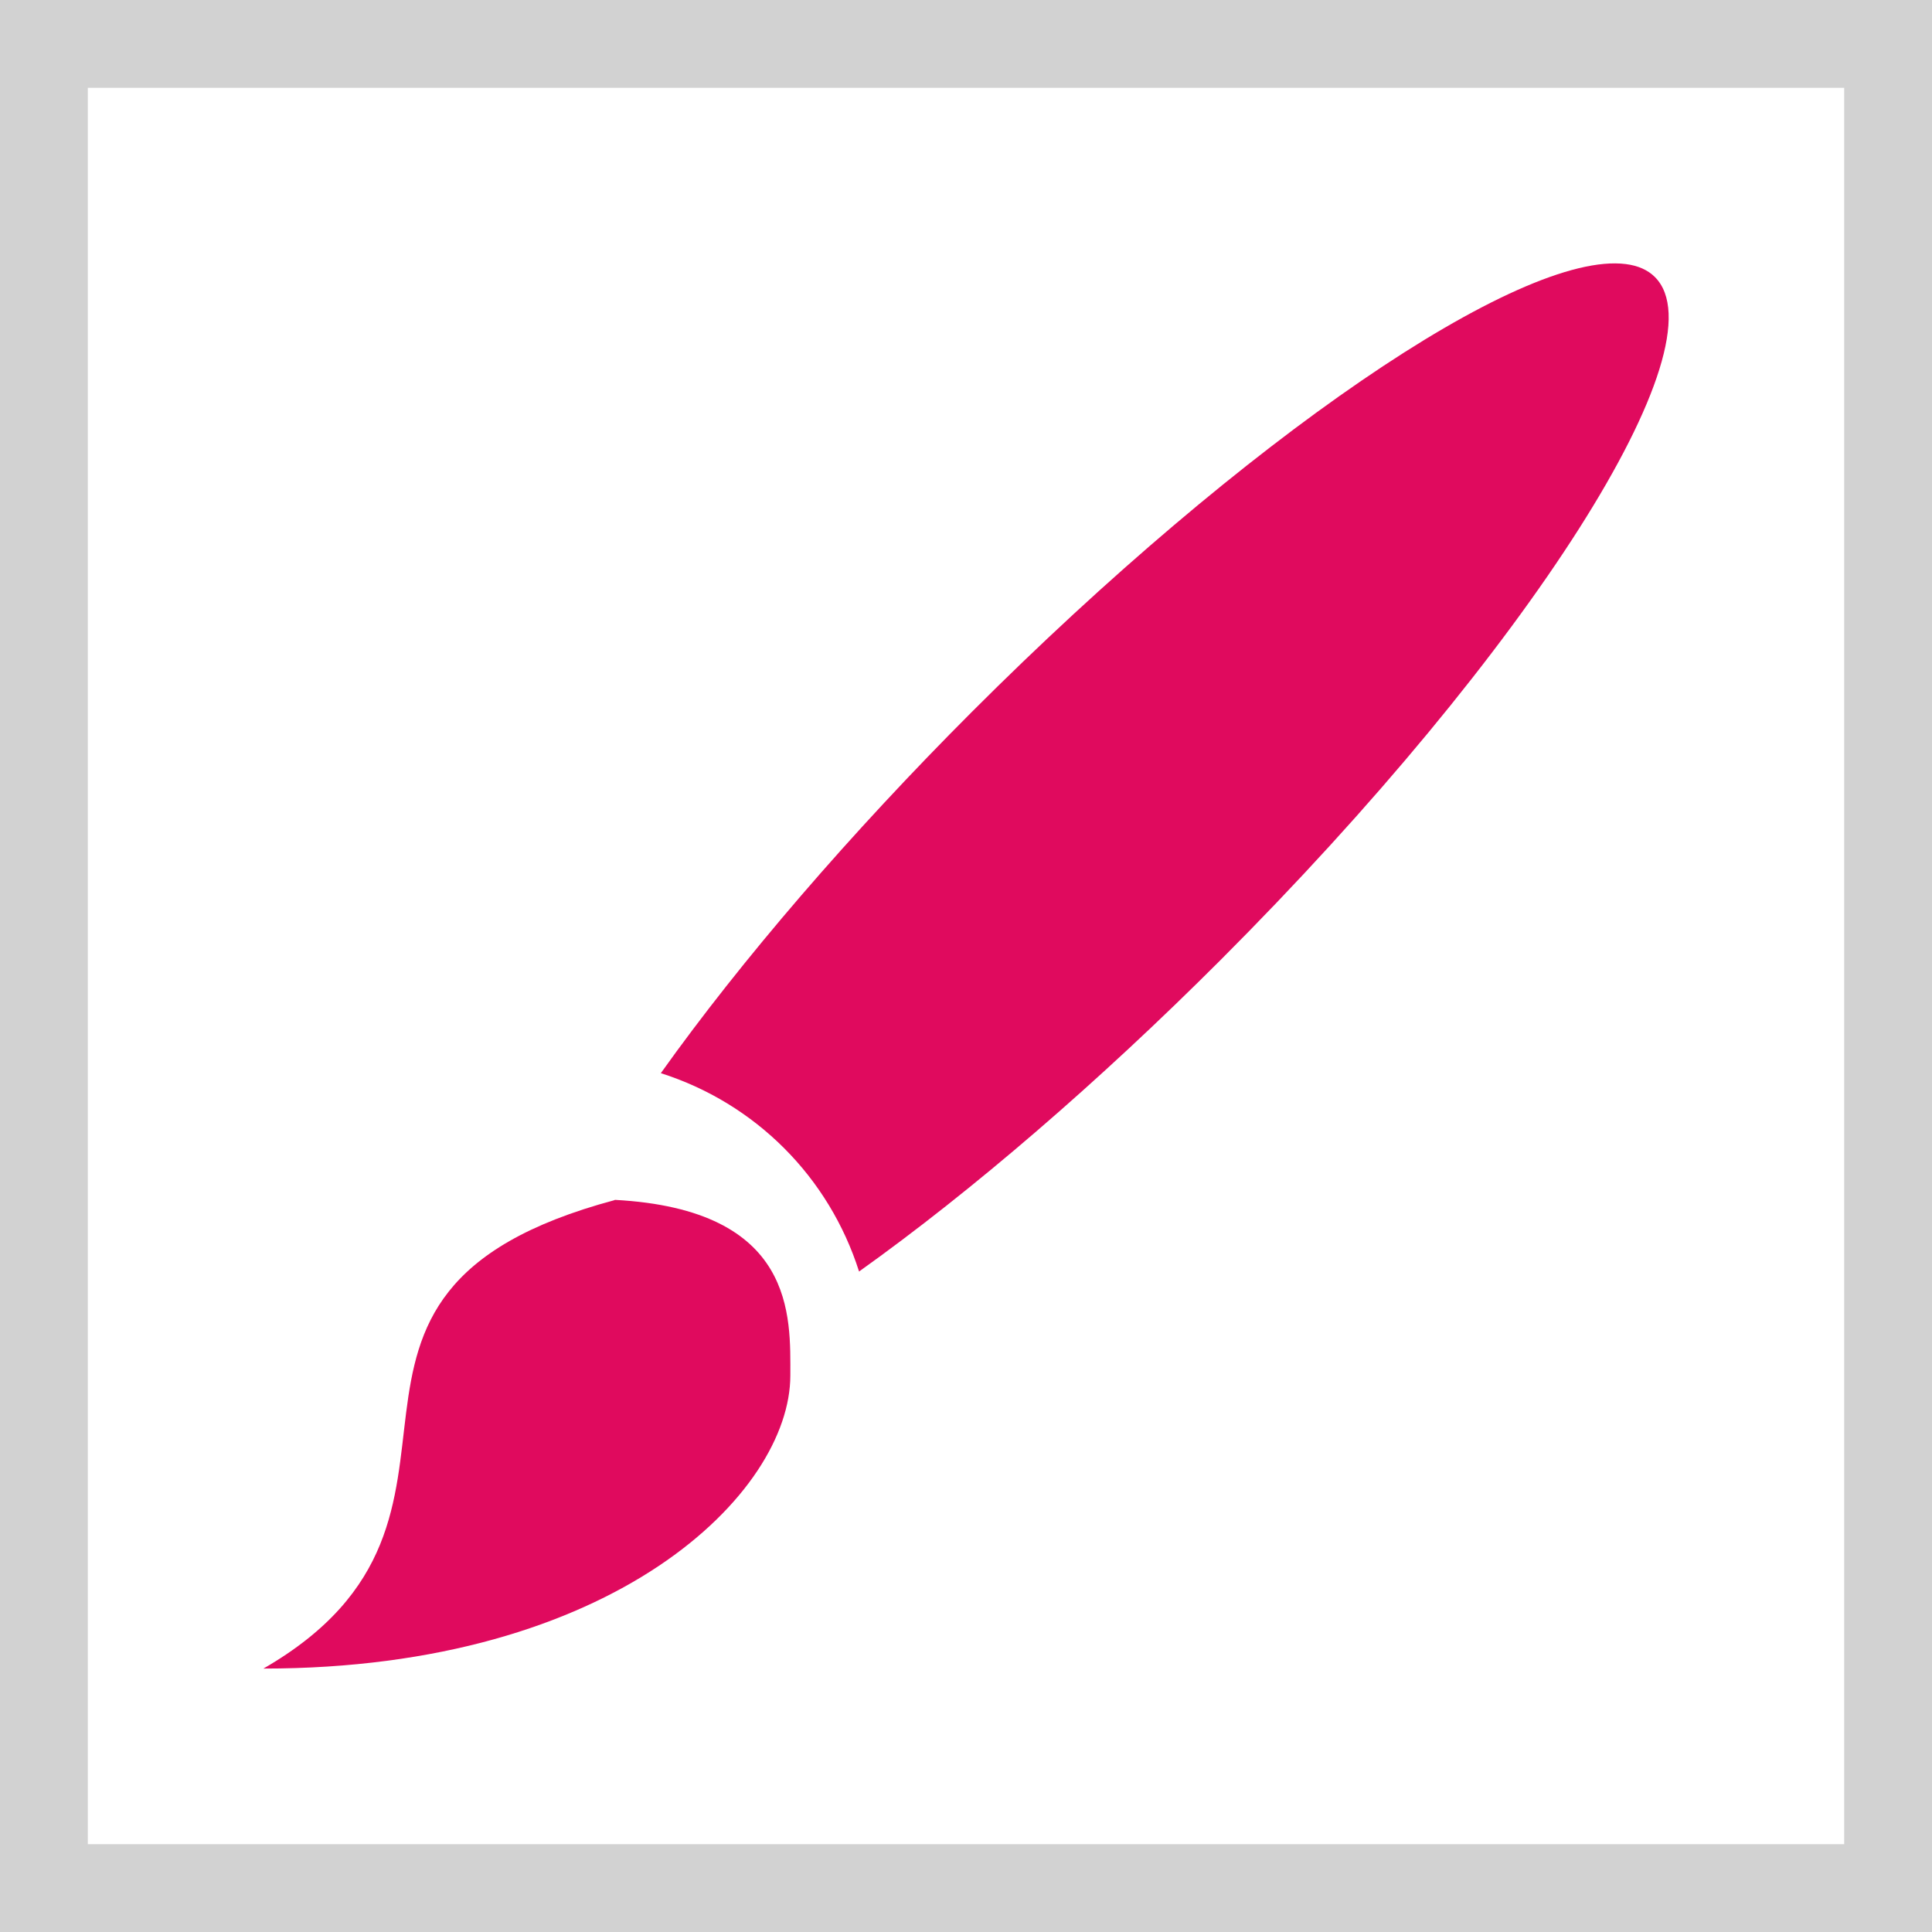
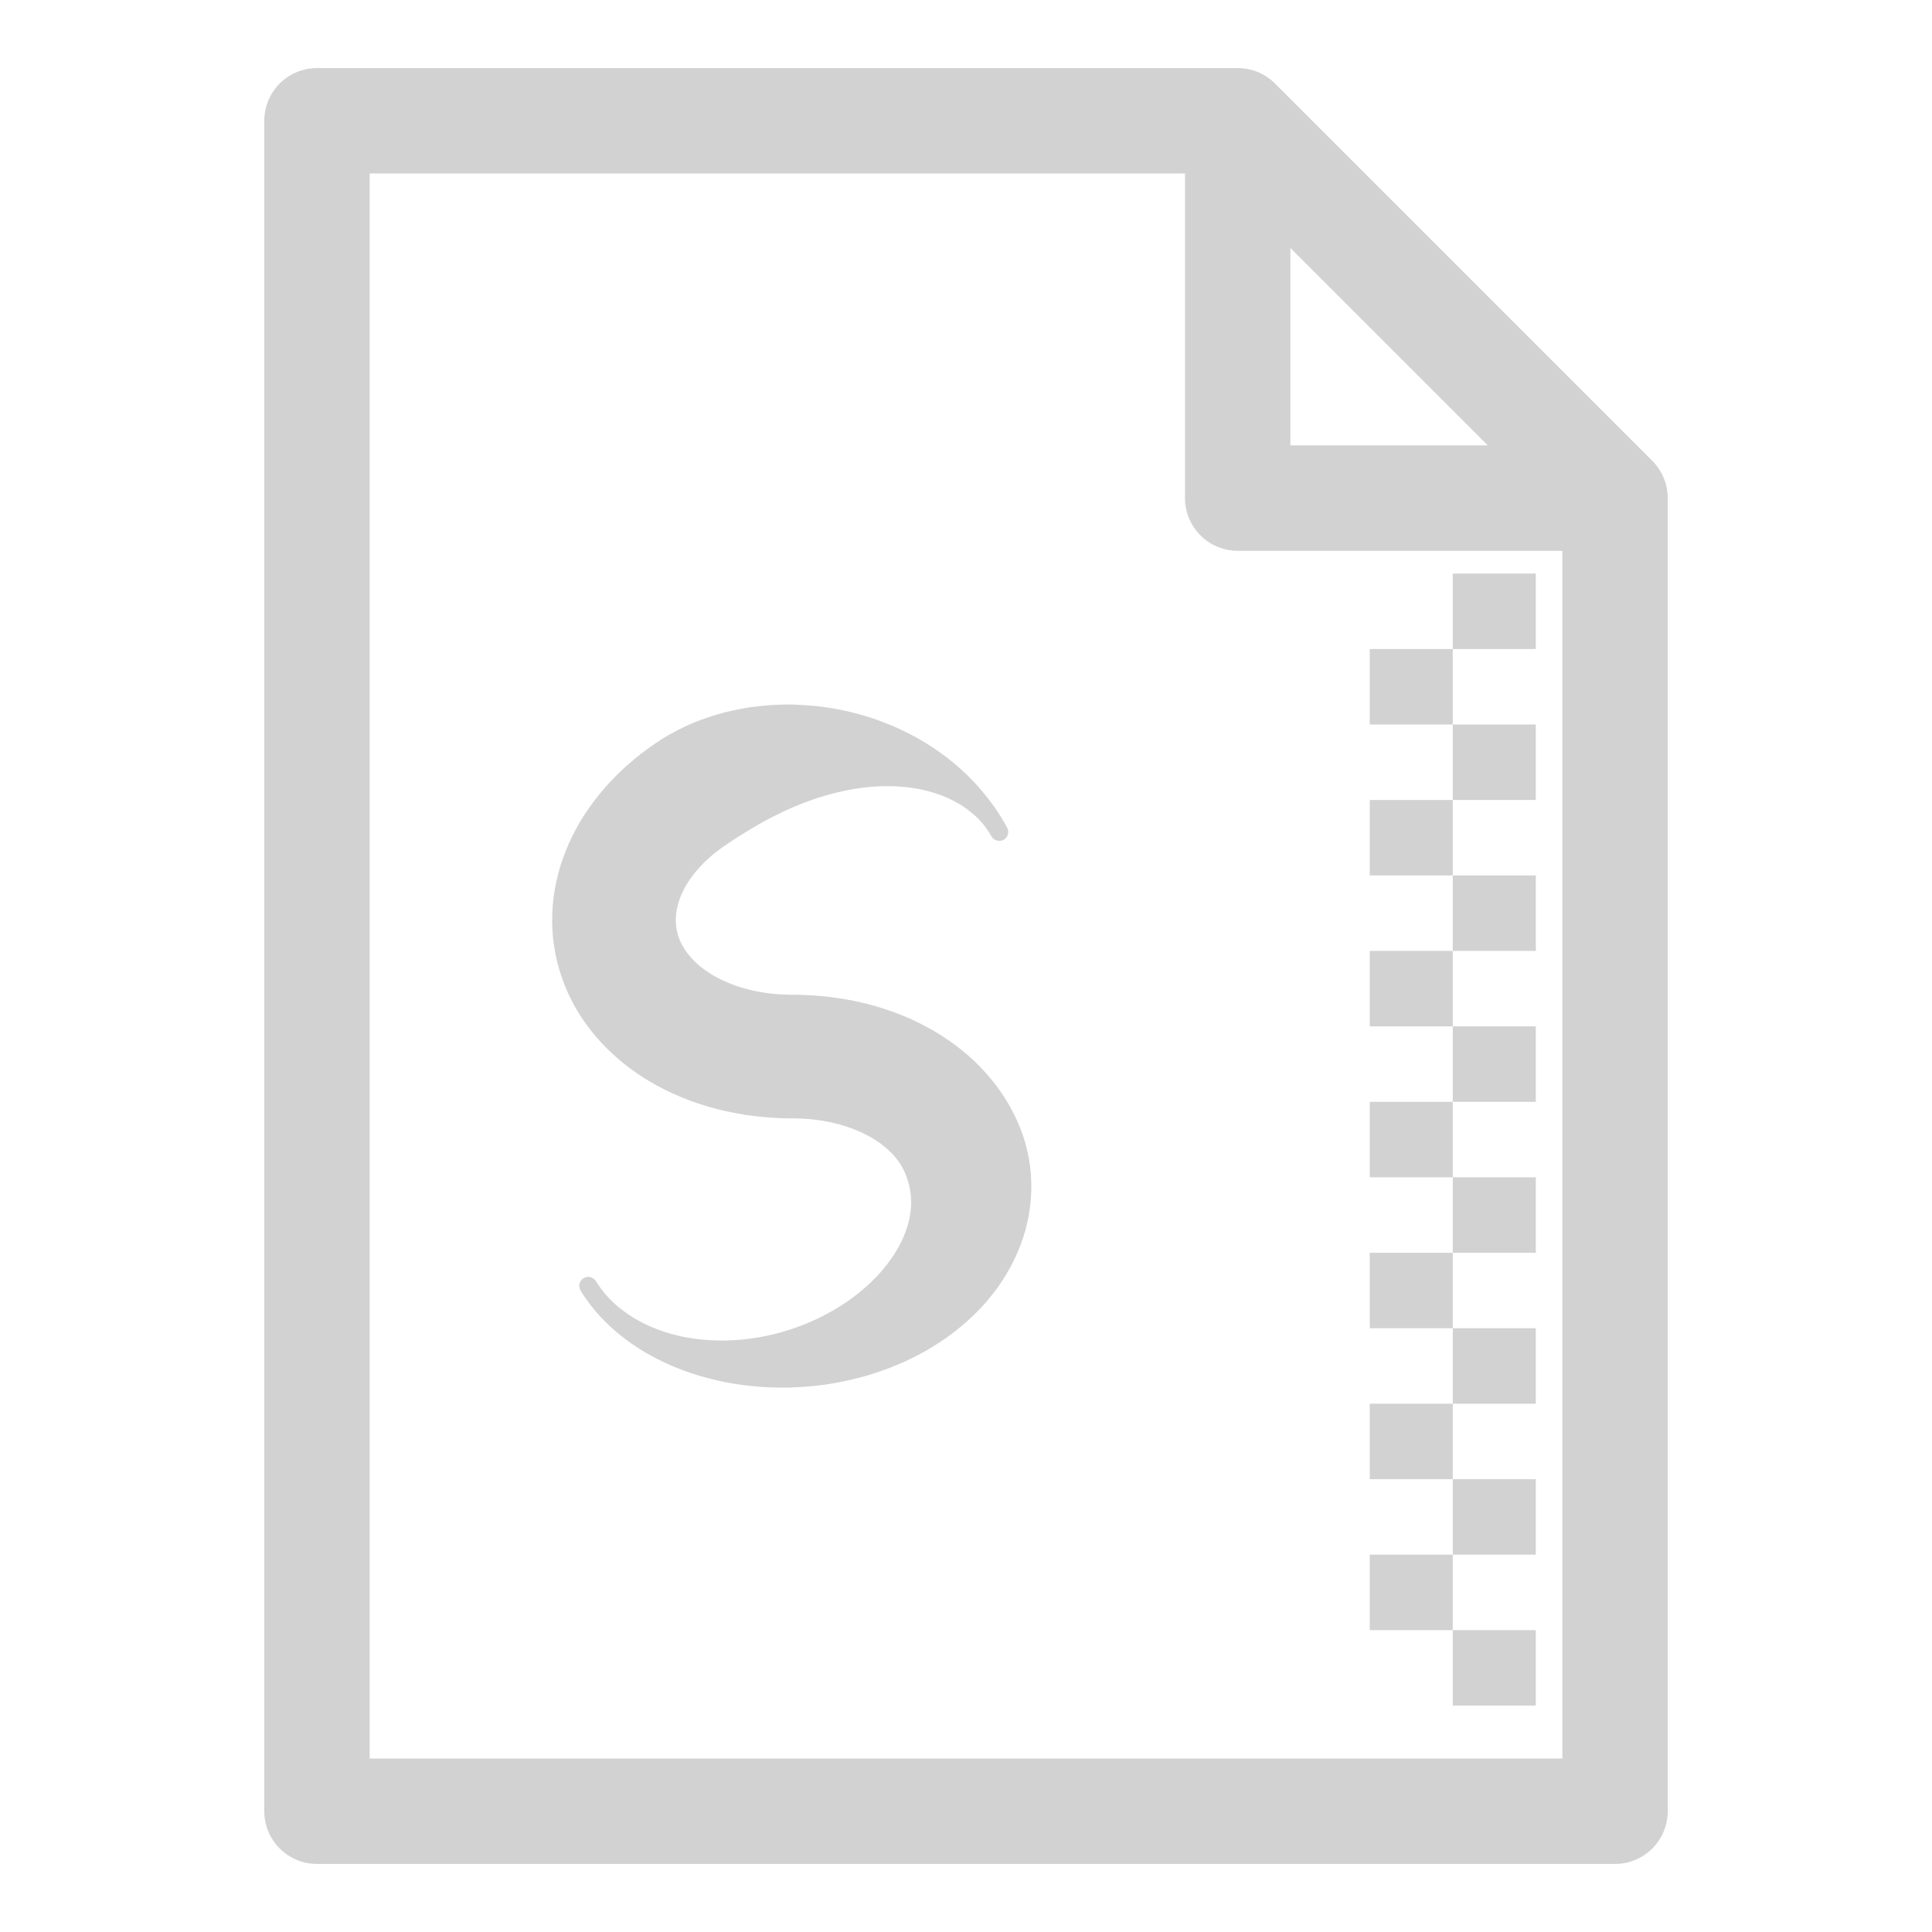
- <svg xmlns="http://www.w3.org/2000/svg" version="1.1" id="svg3869" height="22" width="22">
-   <defs id="defs3871" />
-   <g transform="translate(-326,-534.3622)" id="layer1">
-     <rect y="535.987" x="326.496" height="11" width="0" id="rect4035" style="fill:#f27935;fill-opacity:1;stroke:none" />
-     <rect y="538.506" x="321.944" height="11" width="0" id="rect4035-7" style="fill:#f27935;fill-opacity:1;stroke:none" />
-     <rect y="526.087" x="317.436" height="11" width="0" id="rect4035-9" style="fill:#f27935;fill-opacity:1;stroke:none" />
-     <rect y="538.325" x="318.28" height="11" width="0" id="rect4035-96" style="fill:#f27935;fill-opacity:1;stroke:none" />
-     <rect y="540.844" x="313.728" height="11" width="0" id="rect4035-7-0" style="fill:#f27935;fill-opacity:1;stroke:none" />
-     <rect y="528.425" x="309.22" height="11" width="0" id="rect4035-9-6" style="fill:#f27935;fill-opacity:1;stroke:none" />
-     <g style="fill:#e00a5e;fill-opacity:1" id="layer1-9" transform="matrix(1.333334,0,0,1.333333,-235.9526,-174.3587)">
-       <rect style="fill:#e00a5e;fill-opacity:1;stroke:none" id="rect4035-6" width="0" height="11" x="404.714" y="534.791" />
-       <rect style="fill:#e00a5e;fill-opacity:1;stroke:none" id="rect4035-5" width="0" height="11" x="422.755" y="532.739" />
-       <rect style="fill:#e00a5e;fill-opacity:1;stroke:none" id="rect4035-8" width="0" height="11" x="404.714" y="534.791" />
-       <rect style="fill:#e00a5e;fill-opacity:1;stroke:none" id="rect4035-59" width="0" height="11" x="404.714" y="534.791" />
-       <path d="m 435.349,533.796 a 1.5,6.751 44.989 0 0 -5.584,3.824 1.5,6.751 44.989 0 0 -2.657,3.086 c 0.807,0.257 1.436,0.886 1.693,1.694 a 1.5,6.751 44.989 0 0 3.085,-2.658 1.5,6.751 44.989 0 0 3.712,-5.835 1.5,6.751 44.989 0 0 -0.249,-0.111 m -8.635,7.994 c -3,0.804 -0.75,2.704 -3,4.001 3,0 4.5,-1.501 4.5,-2.503 0,-0.499 0.051,-1.417 -1.5,-1.5" id="path88" style="fill:#e00a5e;fill-opacity:1" />
-     </g>
-     <rect y="550.478" x="319.827" height="11" width="0" id="rect4035-4" style="fill:#e00a5e;fill-opacity:1;stroke:none" />
-     <path id="rect852" transform="translate(326,534.3622)" d="M 0,0 V 22 H 22 V 0 Z M 1,1 H 21 V 21 H 1 Z" style="opacity:1;vector-effect:none;fill:#d2d2d2;fill-opacity:1;stroke:none;stroke-width:1;stroke-linecap:square;stroke-linejoin:round;stroke-miterlimit:4;stroke-dasharray:none;stroke-dashoffset:3.2;stroke-opacity:1" />
-   </g>
+ <svg xmlns="http://www.w3.org/2000/svg" width="22" height="22" viewBox="0 0 1024 1024">
+   <polygon points="168,64 656,64 856,264 856,960 168,960" fill="none" stroke="#d2d2d2" stroke-width="55.855" stroke-linejoin="round" />
+   <polyline points="656,64 656,264 856,264" fill="none" stroke="#d2d2d2" stroke-width="55.855" stroke-linejoin="round" />
+   <polygon points="770,304 814,304 814,344 770,344" fill="#d2d2d2" />
+   <polygon points="726,344 770,344 770,384 726,384" fill="#d2d2d2" />
+   <polygon points="770,384 814,384 814,424 770,424" fill="#d2d2d2" />
+   <polygon points="726,424 770,424 770,464 726,464" fill="#d2d2d2" />
+   <polygon points="770,464 814,464 814,504 770,504" fill="#d2d2d2" />
+   <polygon points="726,504 770,504 770,544 726,544" fill="#d2d2d2" />
+   <polygon points="770,544 814,544 814,584 770,584" fill="#d2d2d2" />
+   <polygon points="726,584 770,584 770,624 726,624" fill="#d2d2d2" />
+   <polygon points="770,624 814,624 814,664 770,664" fill="#d2d2d2" />
+   <polygon points="726,664 770,664 770,704 726,704" fill="#d2d2d2" />
+   <polygon points="770,704 814,704 814,744 770,744" fill="#d2d2d2" />
+   <polygon points="726,744 770,744 770,784 726,784" fill="#d2d2d2" />
+   <polygon points="770,784 814,784 814,824 770,824" fill="#d2d2d2" />
+   <polygon points="726,824 770,824 770,864 726,864" fill="#d2d2d2" />
+   <polygon points="770,864 814,864 814,904 770,904" fill="#d2d2d2" />
+   <path transform="translate(170 310) scale(0.488281)" d="M745.0 263.3 L742.0 258.0 L738.7 252.5 L735.3 247.1 L731.7 241.8 L727.8 236.4 L723.8 231.2 L719.6 225.9 L715.2 220.8 L710.6 215.6 L705.8 210.6 L700.8 205.6 L695.5 200.7 L690.0 195.8 L684.4 191.1 L678.4 186.5 L672.3 182.0 L666.0 177.6 L659.4 173.3 L652.6 169.2 L645.7 165.2 L638.5 161.4 L631.1 157.8 L623.6 154.3 L615.8 151.1 L607.9 148.0 L599.8 145.1 L591.6 142.5 L583.2 140.1 L574.7 137.9 L566.1 136.0 L557.3 134.3 L548.5 132.9 L539.5 131.7 L530.5 130.9 L521.4 130.3 L512.3 129.9 L503.1 129.9 L493.9 130.2 L484.6 130.8 L475.4 131.7 L466.2 132.8 L457.0 134.4 L447.9 136.2 L438.9 138.3 L429.9 140.8 L421.0 143.6 L412.2 146.7 L403.6 150.1 L395.1 153.9 L386.8 158.0 L378.6 162.4 L370.7 167.1 L363.0 172.2 L355.5 177.5 L348.1 183.0 L341.0 188.7 L334.0 194.6 L327.3 200.7 L320.8 207.0 L314.5 213.5 L308.4 220.2 L302.6 227.1 L297.1 234.1 L291.8 241.4 L286.7 248.8 L282.0 256.3 L277.6 264.1 L273.4 272.0 L269.6 280.0 L266.2 288.2 L263.0 296.5 L260.2 304.9 L257.8 313.4 L255.7 322.1 L254.0 330.8 L252.7 339.6 L251.8 348.4 L251.3 357.2 L251.2 366.1 L251.5 375.0 L252.2 383.8 L253.4 392.6 L254.9 401.4 L256.9 410.0 L259.2 418.6 L262.0 427.0 L265.1 435.3 L268.6 443.5 L272.5 451.5 L276.7 459.3 L281.3 466.9 L286.2 474.2 L291.5 481.4 L297.0 488.3 L302.8 495.0 L308.9 501.5 L315.3 507.7 L321.9 513.7 L328.7 519.4 L335.8 524.9 L343.0 530.0 L350.5 535.0 L358.2 539.7 L366.0 544.1 L374.0 548.2 L382.2 552.1 L390.5 555.7 L398.9 559.1 L407.5 562.2 L416.1 565.0 L424.9 567.6 L433.8 569.9 L442.8 571.9 L451.8 573.7 L460.9 575.3 L470.1 576.5 L479.4 577.5 L488.7 578.3 L498.0 578.8 L507.1 579.1 L514.7 579.1 L520.6 579.3 L526.2 579.6 L531.8 580.0 L537.3 580.6 L542.7 581.4 L548.1 582.3 L553.3 583.3 L558.4 584.5 L563.4 585.8 L568.2 587.2 L572.9 588.8 L577.5 590.4 L581.9 592.2 L586.2 594.0 L590.3 596.0 L594.3 598.0 L598.0 600.1 L601.6 602.3 L605.0 604.6 L608.3 606.9 L611.3 609.3 L614.2 611.6 L616.9 614.1 L619.4 616.5 L621.7 619.0 L623.9 621.5 L625.8 624.0 L627.7 626.5 L629.3 629.0 L630.8 631.5 L632.2 634.0 L633.4 636.5 L634.5 639.0 L635.5 641.5 L636.4 644.0 L637.2 646.5 L637.9 649.0 L638.6 651.5 L639.2 654.1 L639.7 656.8 L640.1 659.5 L640.5 662.2 L640.7 665.1 L640.8 668.1 L640.9 671.1 L640.8 674.3 L640.5 677.6 L640.2 680.9 L639.6 684.4 L639.0 688.0 L638.1 691.7 L637.1 695.4 L635.8 699.3 L634.4 703.2 L632.8 707.2 L631.0 711.3 L628.9 715.5 L626.7 719.6 L624.2 723.8 L621.5 728.1 L618.6 732.3 L615.5 736.6 L612.1 740.8 L608.6 745.1 L604.8 749.3 L600.8 753.4 L596.7 757.5 L592.3 761.6 L587.7 765.5 L582.9 769.4 L578.0 773.2 L572.9 776.9 L567.6 780.5 L562.1 784.0 L556.5 787.4 L550.7 790.6 L544.8 793.7 L538.8 796.7 L532.6 799.5 L526.4 802.2 L520.0 804.6 L513.5 807.0 L507.0 809.1 L500.3 811.1 L493.6 812.9 L486.9 814.5 L480.1 815.9 L473.3 817.1 L466.4 818.1 L459.5 819.0 L452.6 819.6 L445.8 820.0 L438.9 820.2 L432.1 820.2 L425.3 820.0 L418.5 819.6 L411.8 819.0 L405.2 818.2 L398.6 817.1 L392.1 815.9 L385.8 814.4 L379.5 812.8 L373.3 810.9 L367.3 808.8 L361.4 806.5 L355.7 804.1 L350.1 801.4 L344.7 798.5 L339.4 795.5 L334.4 792.2 L329.5 788.8 L324.8 785.2 L320.4 781.5 L316.2 777.6 L312.2 773.5 L308.4 769.3 L304.9 764.9 L301.7 760.4 L298.6 755.6 L296.9 753.7 L294.8 752.2 L292.4 751.3 L289.9 751.1 L287.4 751.6 L285.1 752.7 L283.1 754.3 L281.7 756.4 L280.8 758.8 L280.6 761.3 L281.1 763.8 L282.1 766.1 L285.4 771.3 L289.1 776.6 L292.9 781.8 L297.0 786.8 L301.2 791.8 L305.7 796.6 L310.4 801.4 L315.3 806.0 L320.4 810.5 L325.7 814.9 L331.2 819.1 L336.9 823.3 L342.8 827.2 L348.8 831.1 L355.1 834.8 L361.5 838.3 L368.1 841.7 L374.9 844.9 L381.8 848.0 L388.9 850.9 L396.1 853.6 L403.5 856.1 L411.0 858.5 L418.6 860.6 L426.3 862.6 L434.2 864.4 L442.1 866.0 L450.2 867.4 L458.3 868.6 L466.6 869.5 L474.9 870.3 L483.2 870.9 L491.6 871.2 L500.1 871.3 L508.6 871.3 L517.1 870.9 L525.6 870.4 L534.2 869.7 L542.7 868.7 L551.3 867.5 L559.8 866.1 L568.3 864.4 L576.7 862.5 L585.1 860.4 L593.5 858.1 L601.8 855.5 L610.0 852.7 L618.2 849.7 L626.2 846.4 L634.2 843.0 L642.0 839.2 L649.7 835.3 L657.3 831.1 L664.7 826.7 L672.0 822.0 L679.2 817.2 L686.2 812.1 L692.9 806.7 L699.5 801.2 L705.9 795.4 L712.1 789.4 L718.1 783.2 L723.8 776.7 L729.2 770.0 L734.4 763.2 L739.3 756.1 L743.9 748.8 L748.2 741.3 L752.2 733.6 L755.9 725.7 L759.2 717.7 L762.1 709.5 L764.7 701.2 L766.8 692.7 L768.6 684.1 L769.9 675.5 L770.8 666.7 L771.3 657.9 L771.3 649.1 L770.9 640.3 L770.0 631.5 L768.7 622.7 L766.9 614.1 L764.7 605.5 L762.0 597.0 L758.9 588.7 L755.4 580.5 L751.5 572.6 L747.3 564.8 L742.7 557.2 L737.8 549.8 L732.6 542.6 L727.0 535.7 L721.2 529.0 L715.1 522.5 L708.8 516.3 L702.2 510.3 L695.3 504.6 L688.3 499.2 L681.0 494.0 L673.5 489.0 L665.9 484.4 L658.0 480.0 L650.0 475.8 L641.9 471.9 L633.6 468.3 L625.1 464.9 L616.6 461.9 L607.9 459.0 L599.1 456.4 L590.2 454.1 L581.3 452.1 L572.2 450.3 L563.1 448.8 L553.9 447.5 L544.7 446.5 L535.4 445.7 L526.1 445.2 L516.9 444.9 L509.4 444.9 L503.4 444.7 L497.8 444.4 L492.2 444.0 L486.7 443.4 L481.3 442.6 L476.0 441.7 L470.7 440.7 L465.6 439.5 L460.7 438.2 L455.8 436.8 L451.1 435.3 L446.5 433.6 L442.1 431.8 L437.8 430.0 L433.7 428.0 L429.8 426.0 L426.0 423.9 L422.4 421.7 L419.0 419.4 L415.8 417.1 L412.7 414.8 L409.8 412.4 L407.2 409.9 L404.6 407.5 L402.3 405.0 L400.2 402.5 L398.2 400.0 L396.3 397.5 L394.7 395.0 L393.2 392.5 L391.8 390.0 L390.6 387.5 L389.5 385.0 L388.6 382.5 L387.7 380.0 L387.1 377.5 L386.5 374.9 L386.0 372.4 L385.7 369.8 L385.5 367.2 L385.4 364.5 L385.4 361.8 L385.6 359.1 L385.9 356.3 L386.3 353.4 L386.9 350.5 L387.6 347.5 L388.4 344.5 L389.5 341.4 L390.6 338.3 L392.0 335.1 L393.5 331.9 L395.2 328.6 L397.1 325.3 L399.2 322.0 L401.5 318.6 L403.9 315.3 L406.6 311.9 L409.4 308.6 L412.4 305.3 L415.6 301.9 L419.0 298.7 L422.6 295.4 L426.3 292.2 L430.3 289.1 L434.4 286.0 L438.6 283.0 L443.0 280.1 L447.5 277.1 L452.0 274.2 L456.7 271.2 L461.5 268.2 L466.4 265.3 L471.4 262.3 L476.4 259.4 L481.6 256.5 L486.9 253.7 L492.3 250.9 L497.8 248.2 L503.4 245.5 L509.1 242.9 L514.9 240.4 L520.8 238.0 L526.8 235.7 L532.8 233.5 L538.9 231.4 L545.1 229.5 L551.3 227.7 L557.6 226.0 L564.0 224.5 L570.4 223.1 L576.8 221.9 L583.2 220.9 L589.7 220.0 L596.2 219.3 L602.7 218.8 L609.1 218.6 L615.6 218.5 L622.0 218.6 L628.4 218.9 L634.7 219.5 L641.0 220.2 L647.1 221.2 L653.3 222.4 L659.3 223.9 L665.2 225.6 L671.0 227.5 L676.6 229.6 L682.1 232.0 L687.4 234.7 L692.6 237.5 L697.5 240.6 L702.2 243.9 L706.7 247.5 L711.0 251.2 L715.0 255.2 L718.7 259.3 L722.1 263.7 L725.2 268.2 L728.1 273.1 L729.7 275.1 L731.7 276.6 L734.1 277.6 L736.6 277.9 L739.1 277.6 L741.5 276.6 L743.5 275.1 L745.0 273.0 L746.0 270.7 L746.3 268.2 L746.0 265.6 Z" fill="#d2d2d2" />
</svg>
